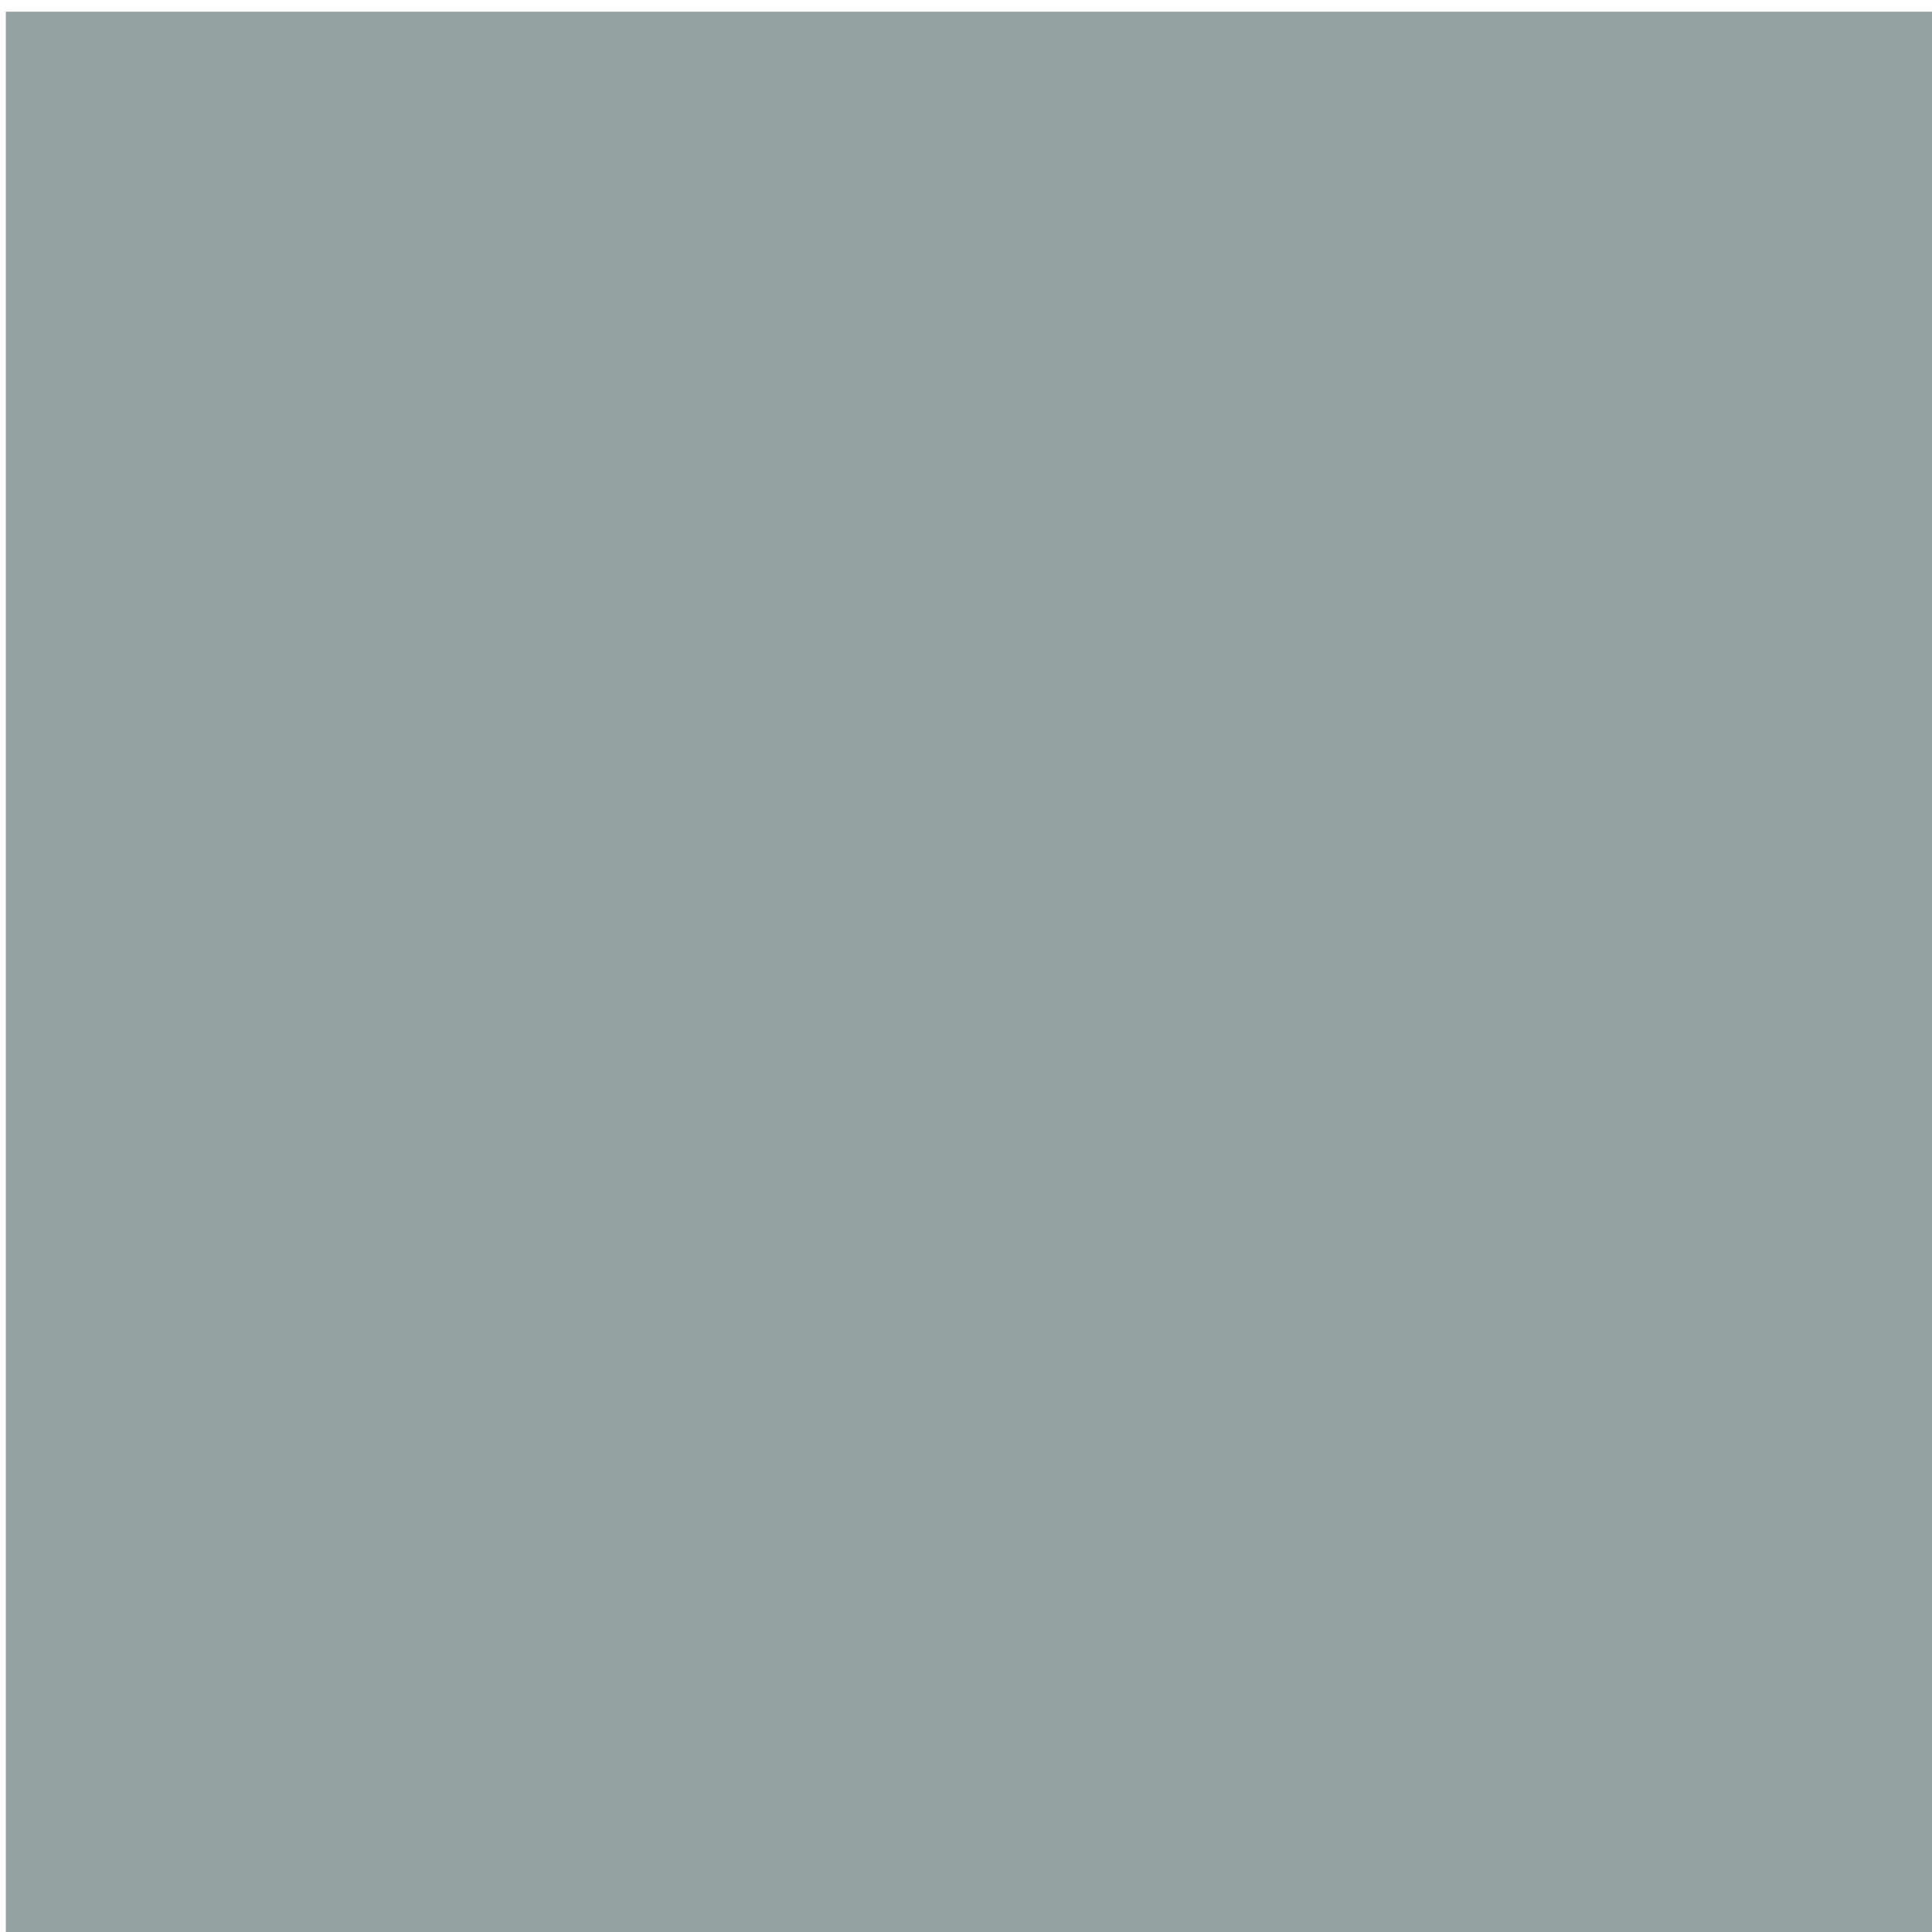
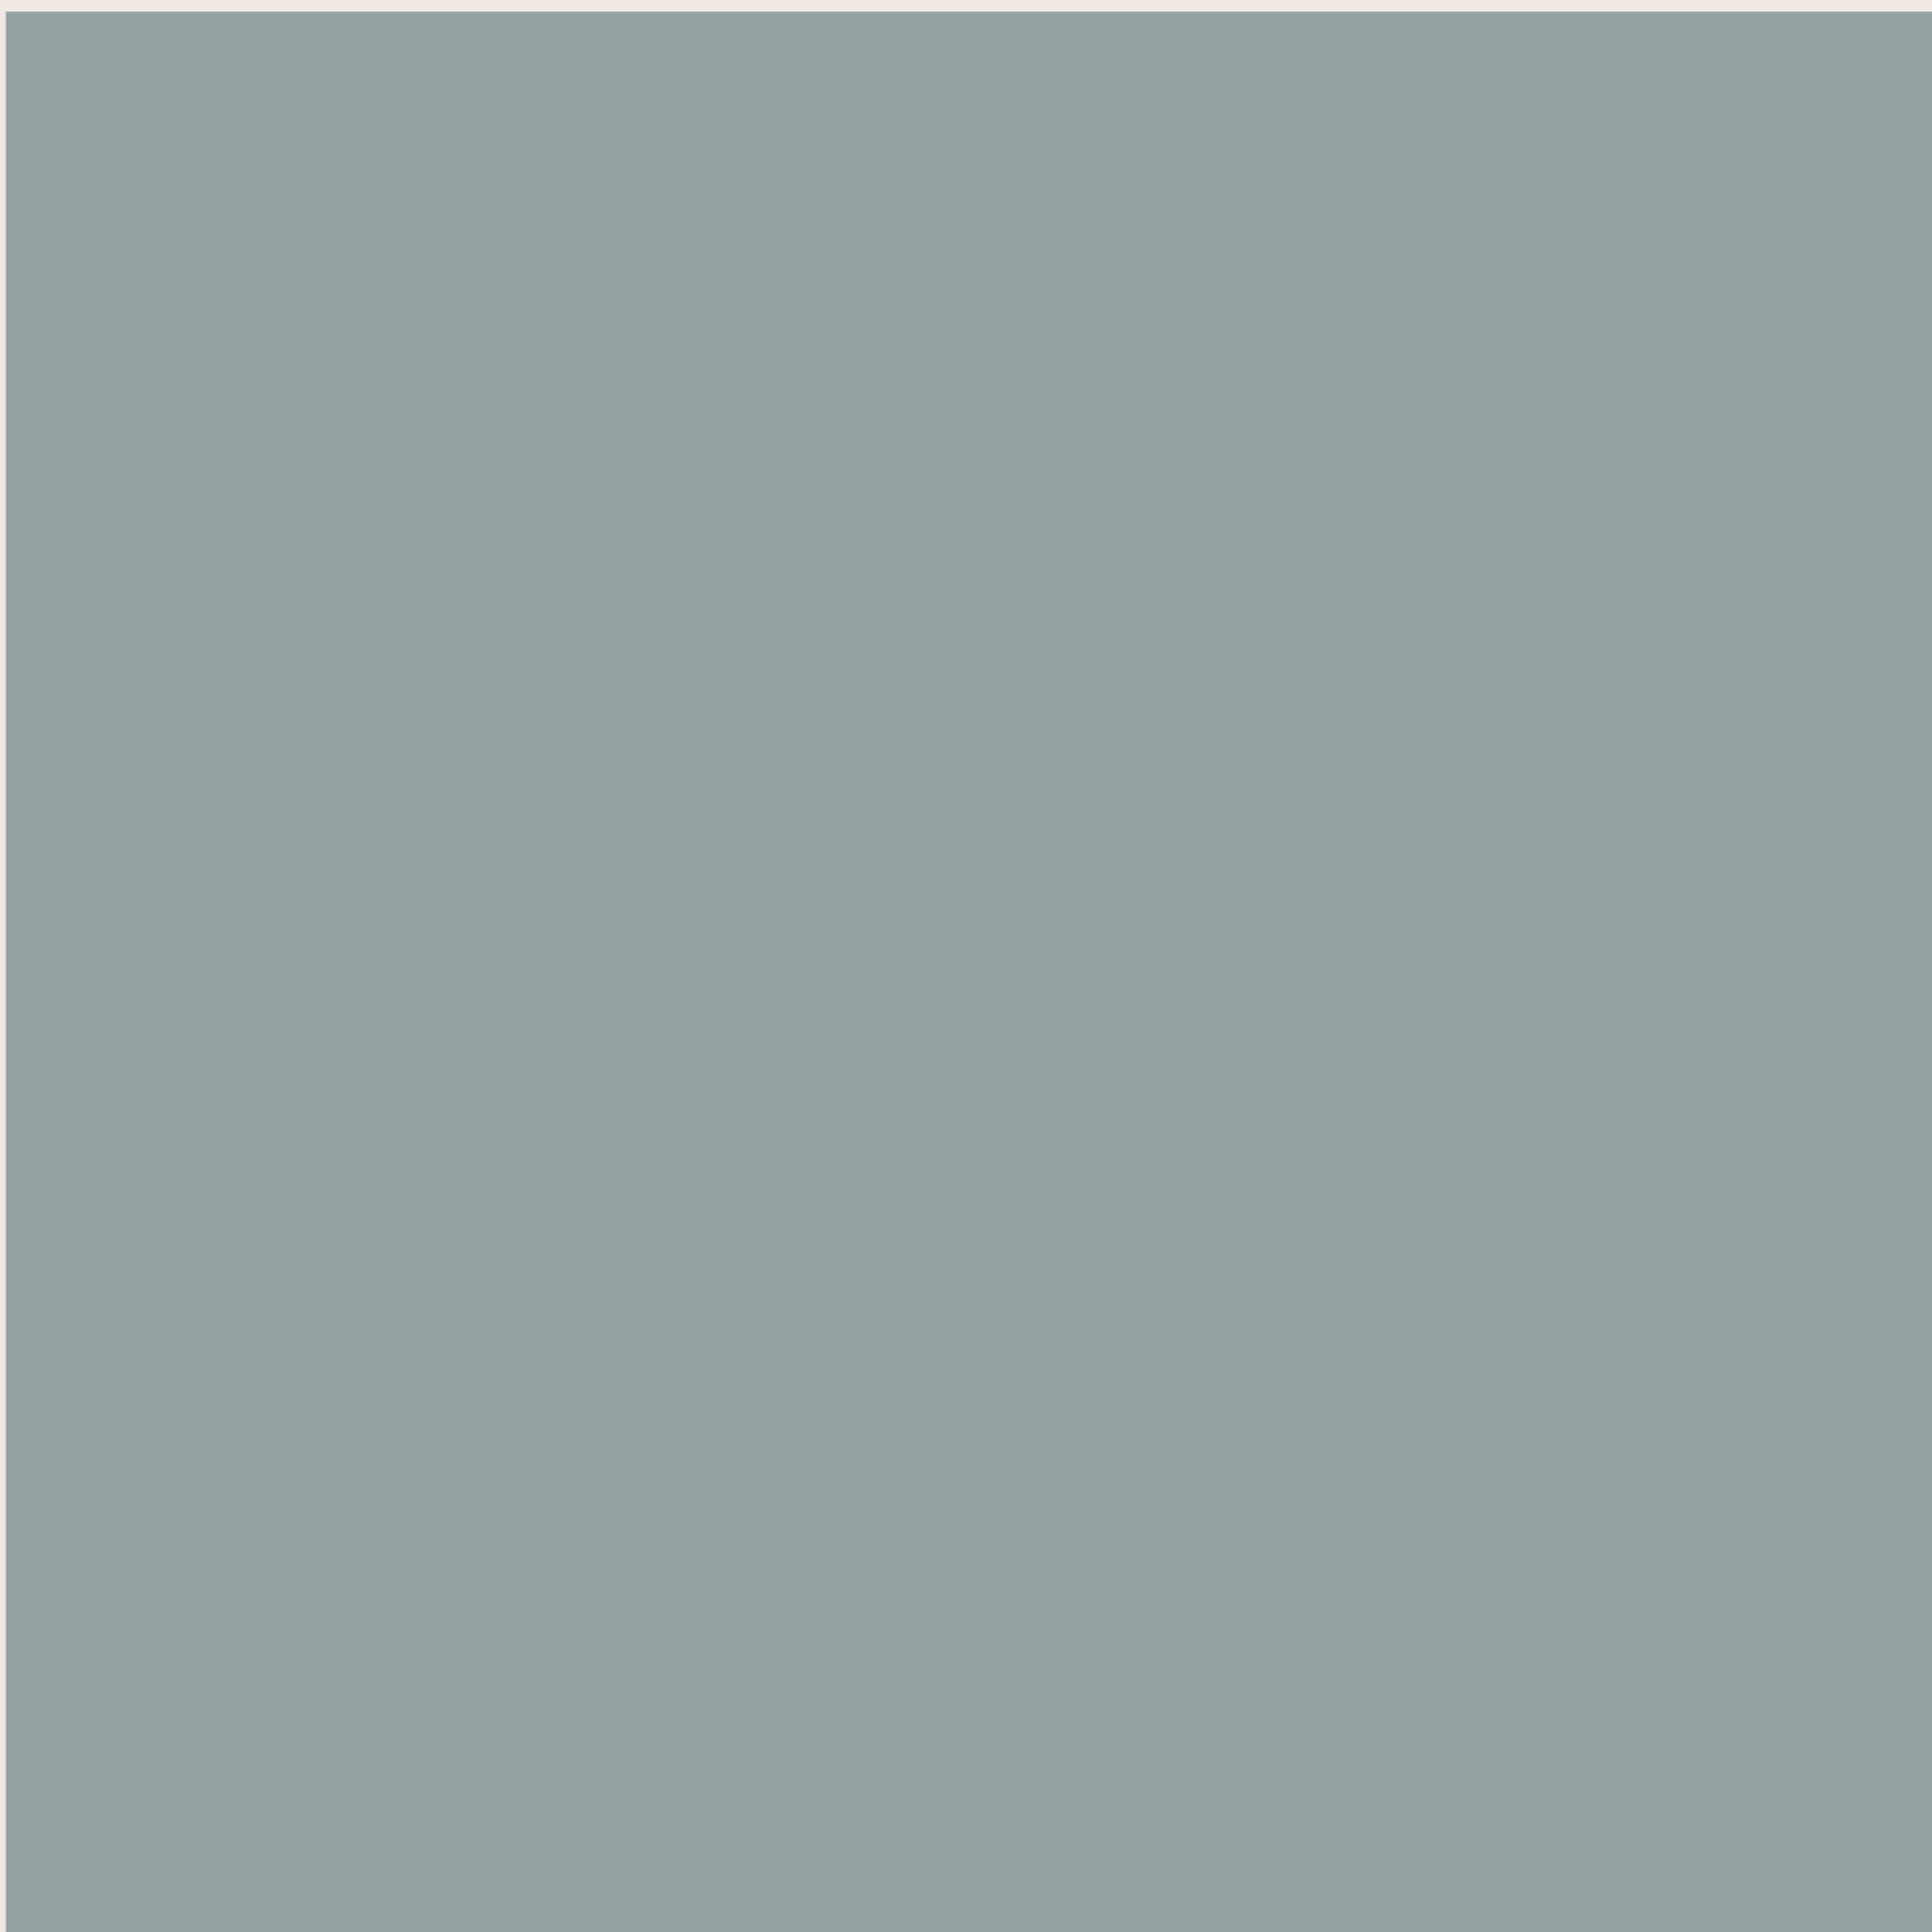
<svg xmlns="http://www.w3.org/2000/svg" width="50" height="50" id="svg2" version="1.1">
  <defs id="defs4" />
  <g id="layer1" transform="translate(0,-1002.362)">
+     <rect style="fill:#efe8e3;fill-opacity:1;stroke:none" id="rect2984" width="52.363" height="51.402" x="-1.239" y="1001.683" />
    <rect y="1002.665" x="0.151" height="50" width="50" id="rect3929" style="fill:#93a1a1;fill-opacity:1;stroke:none" />
  </g>
</svg>
